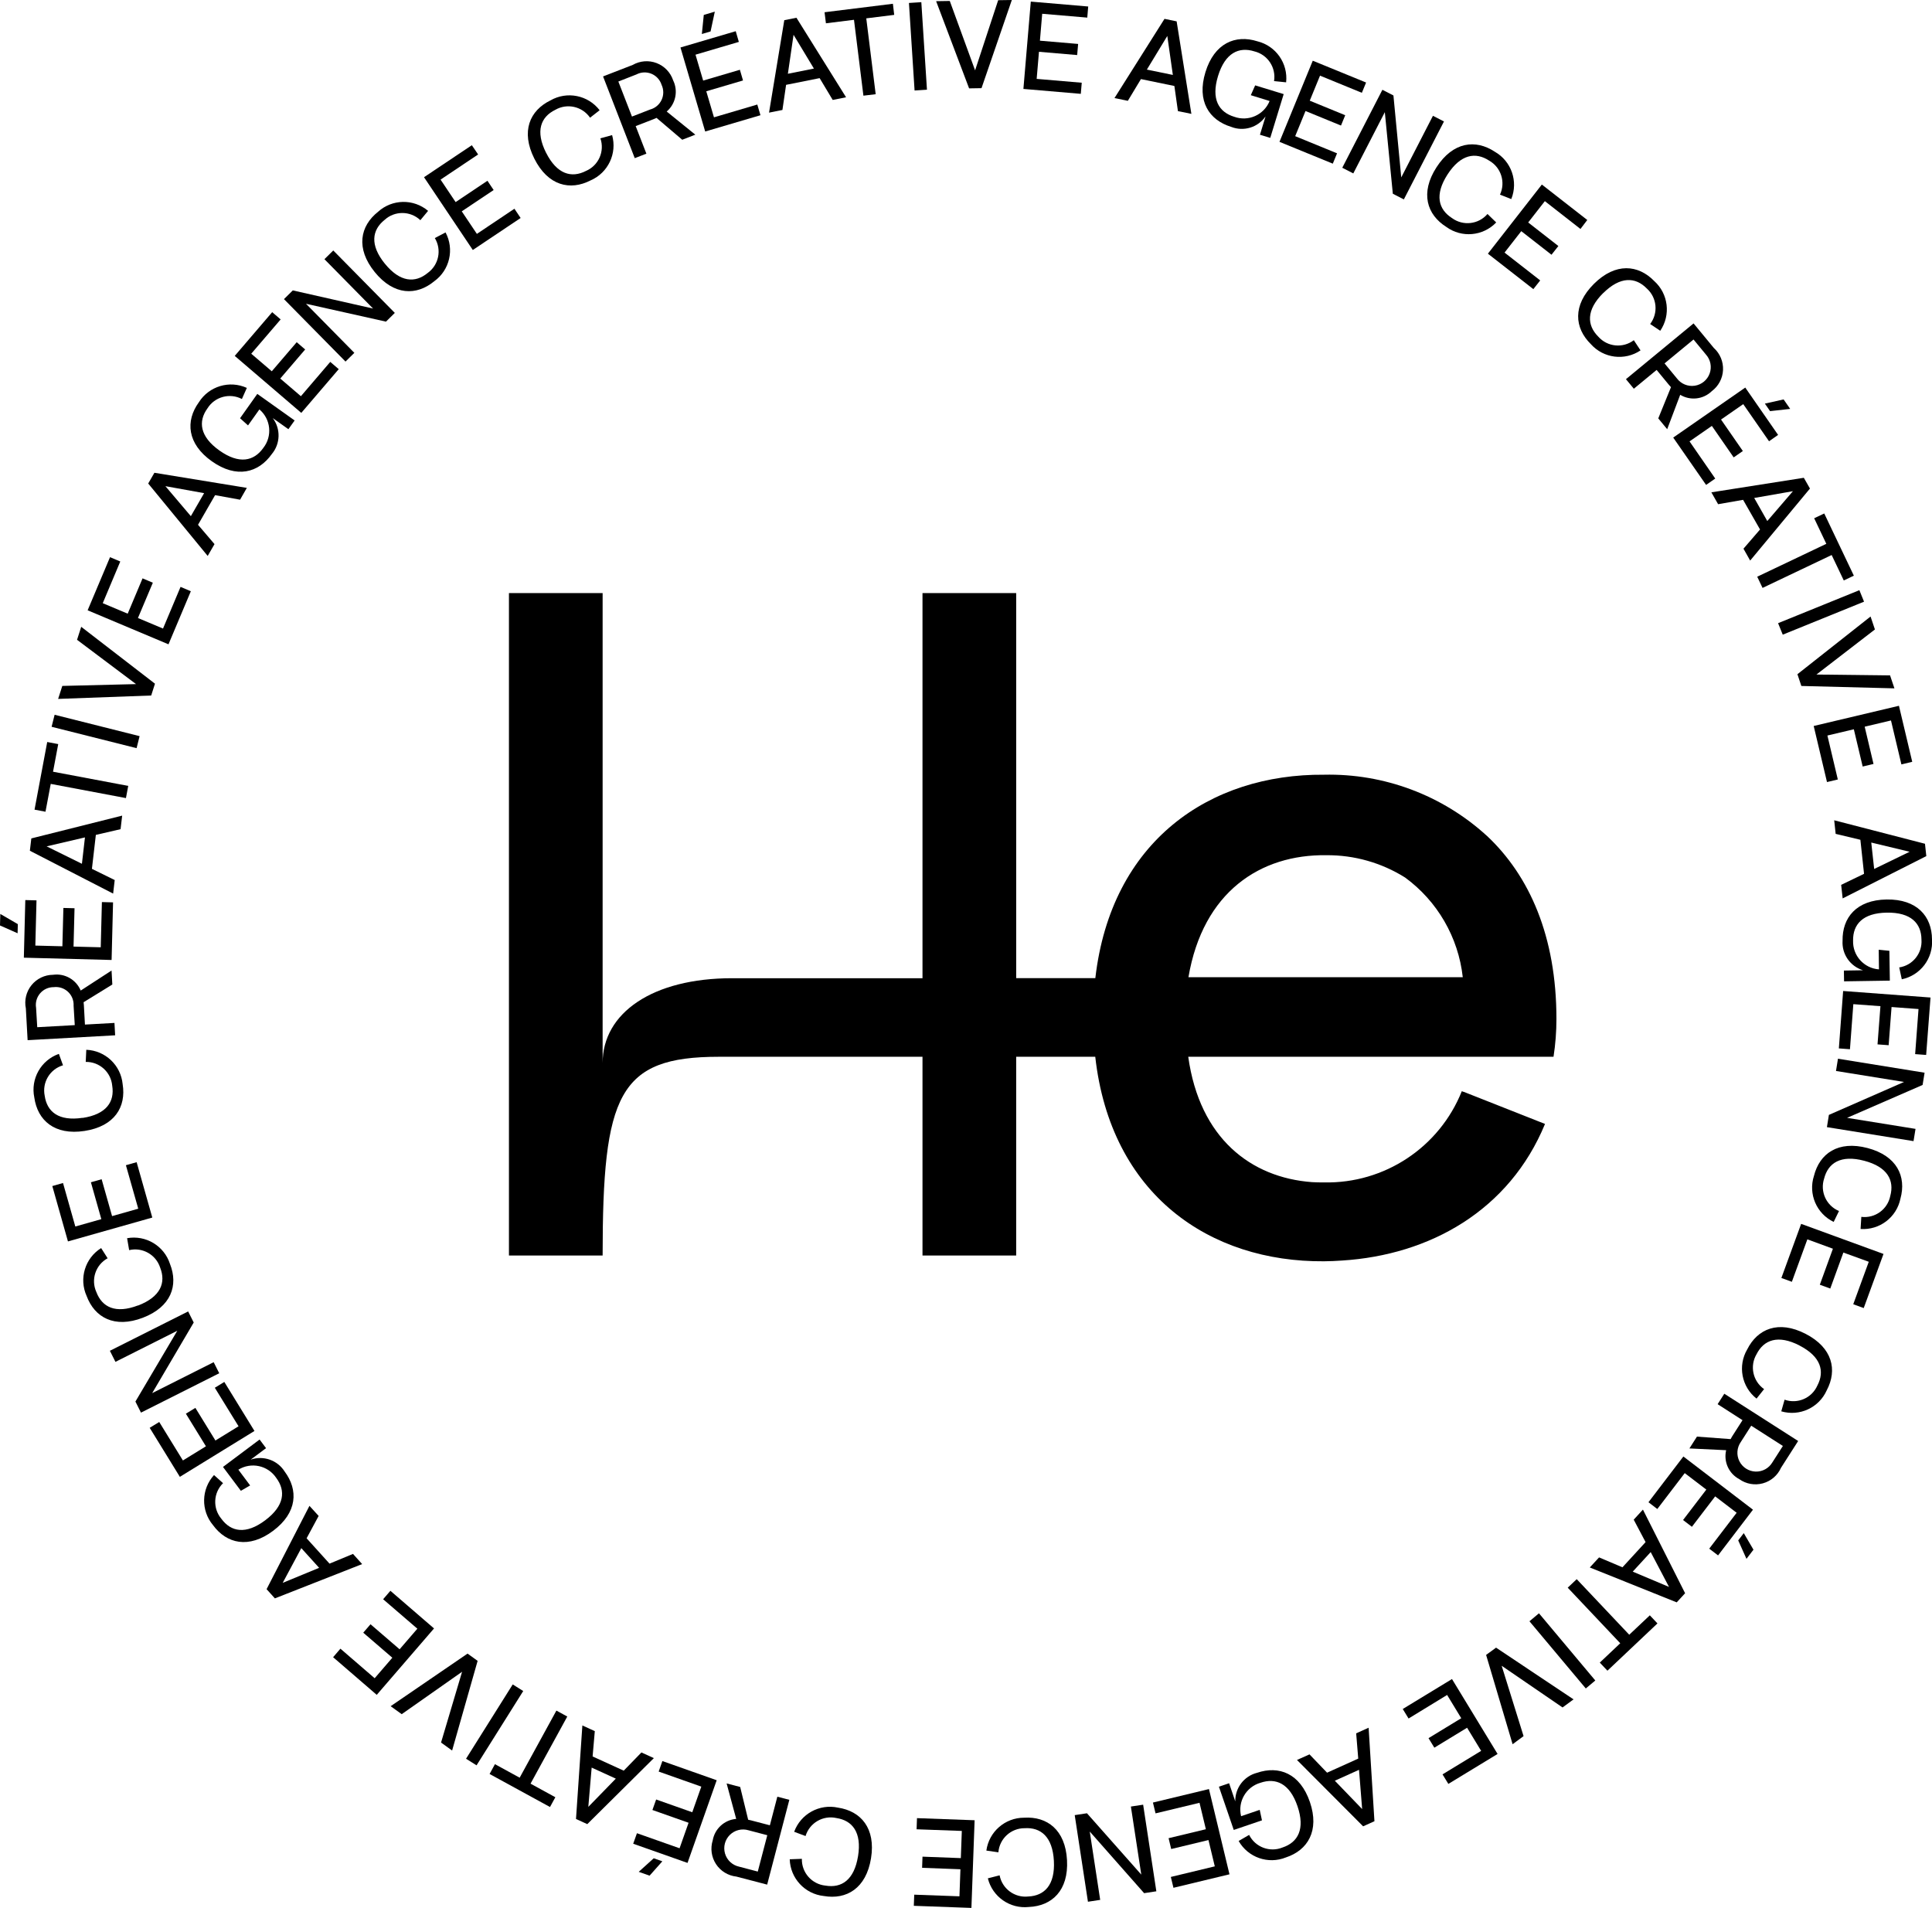
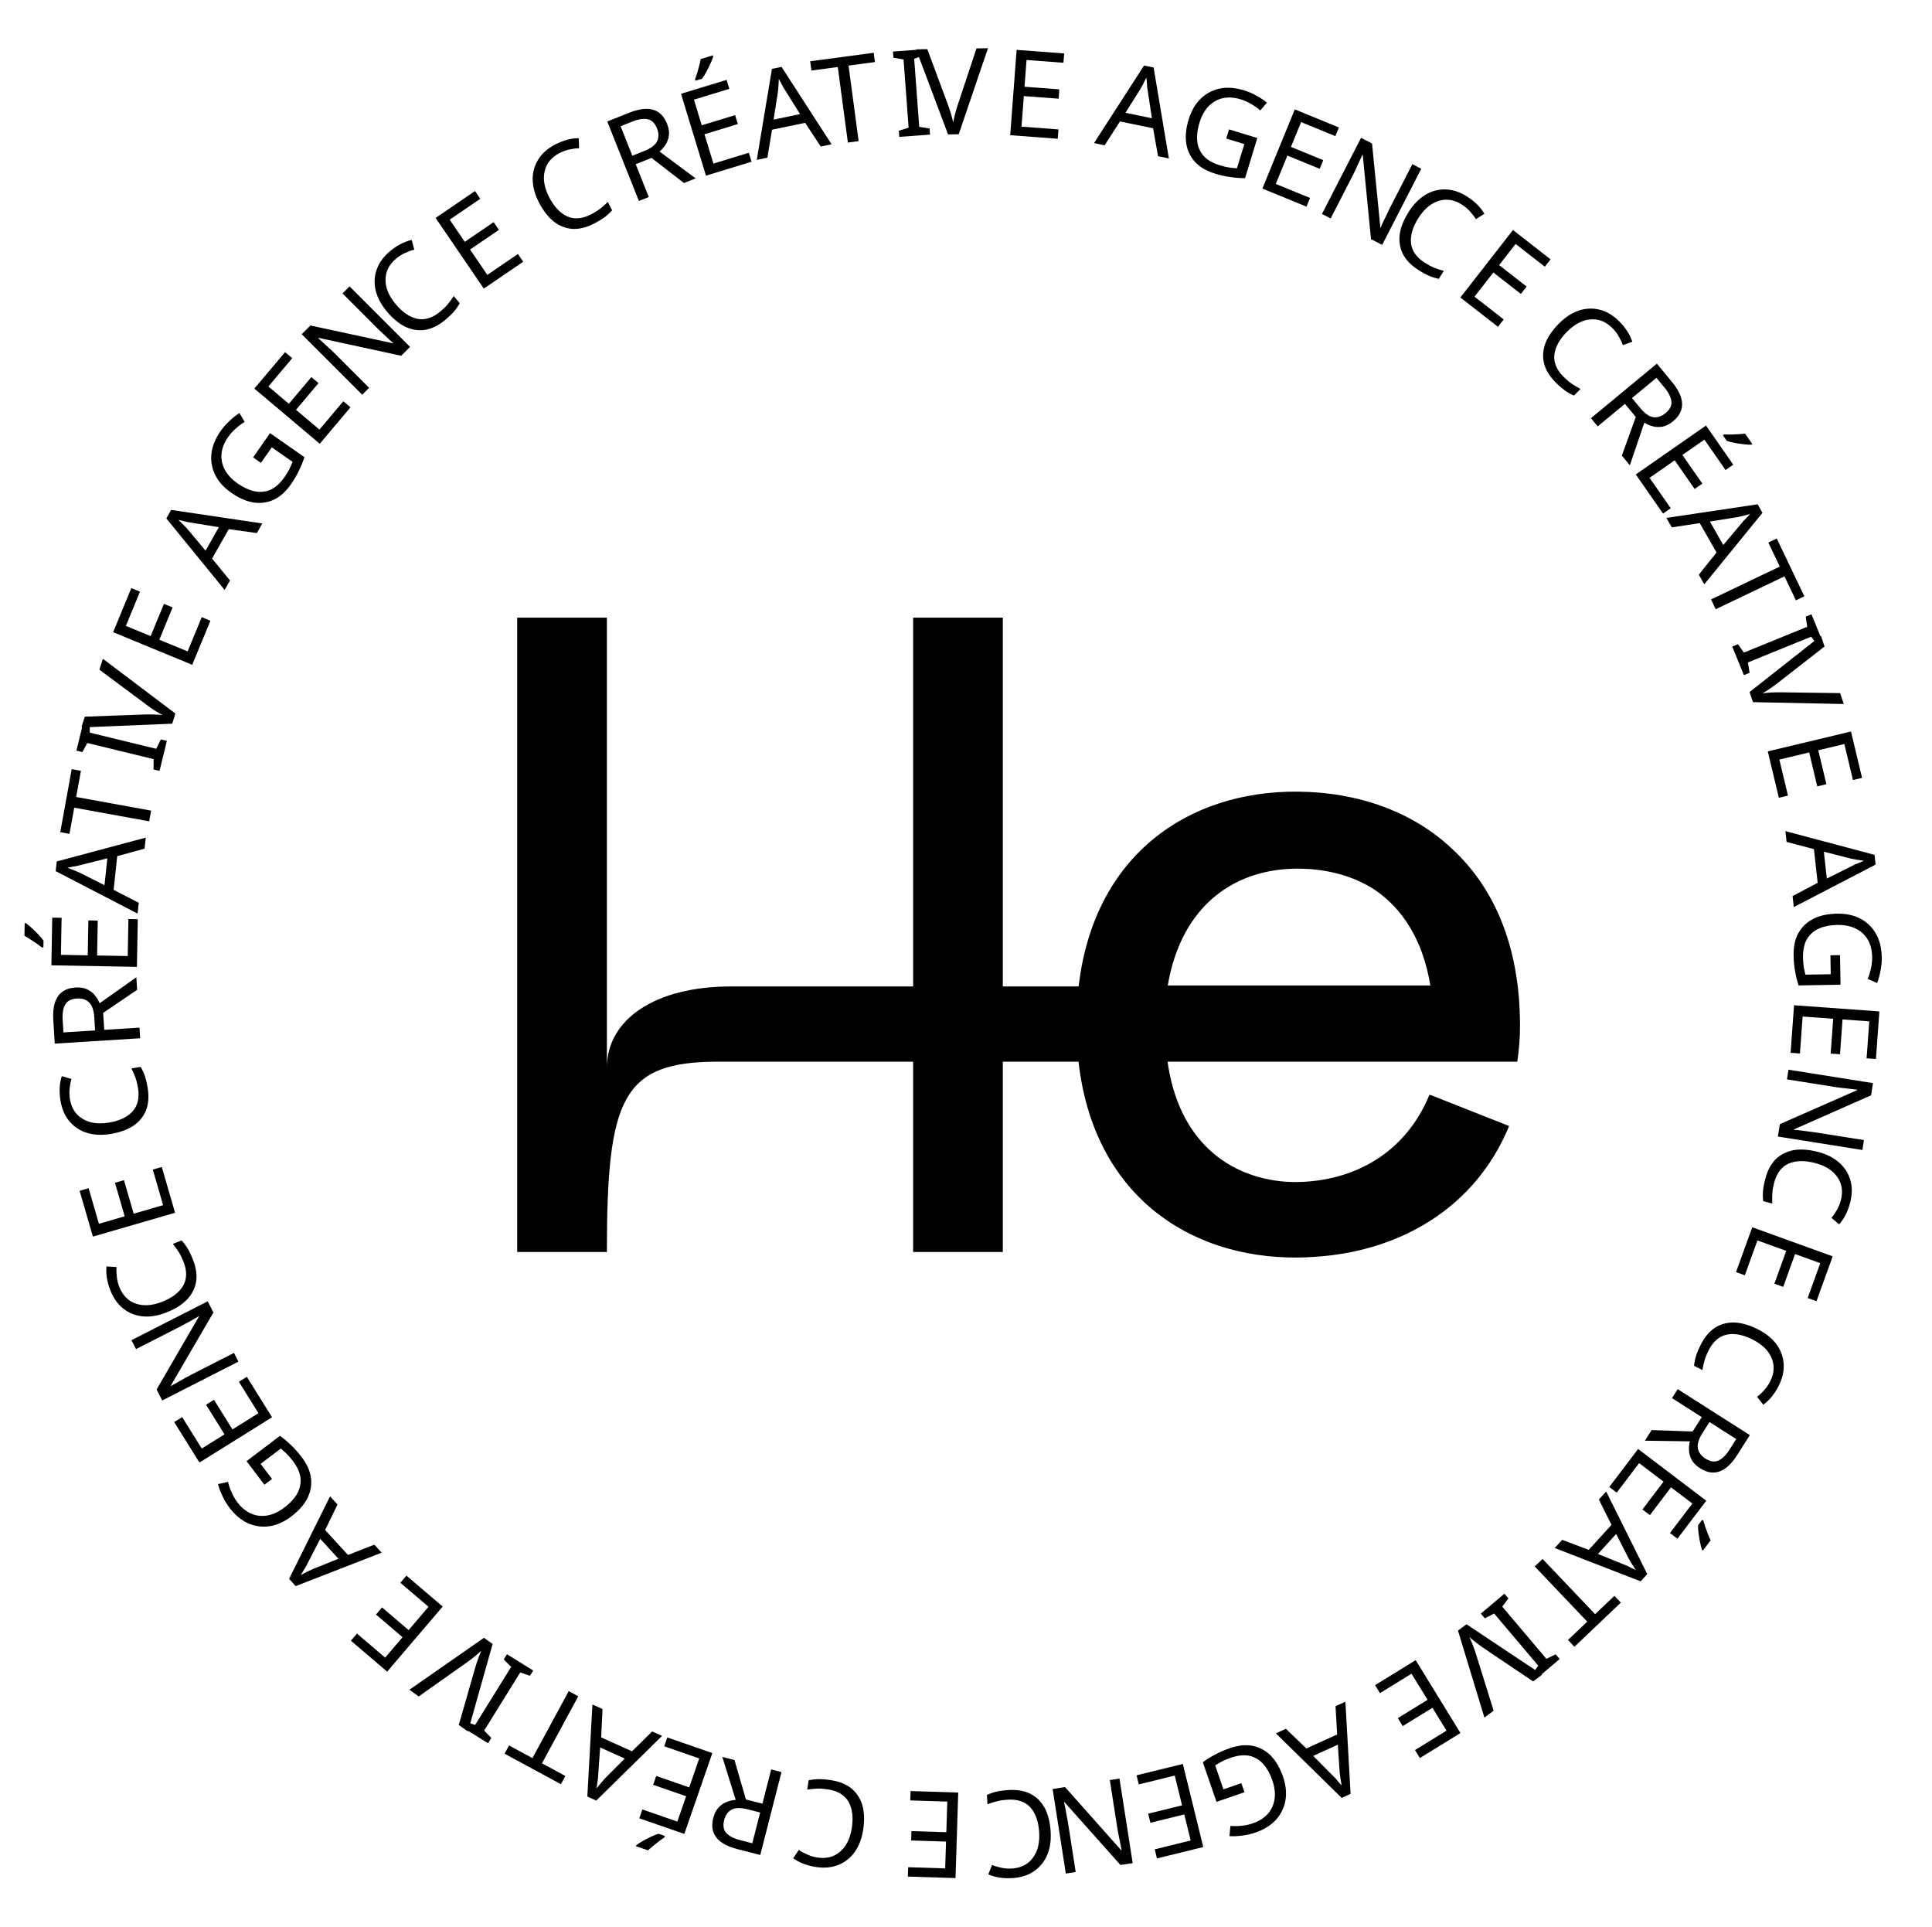
- <svg xmlns="http://www.w3.org/2000/svg" id="Groupe_86" data-name="Groupe 86" width="132.855" height="131.201" viewBox="0 0 132.855 131.201">
+ <svg xmlns="http://www.w3.org/2000/svg" id="a" data-name="Calque 1" width="5.004cm" height="4.989cm" viewBox="0 0 141.846 141.414">
  <defs>
    <style>
+     .c {
+         font-family: 'PP Radio Grotesk';
+         font-size: 8.79px;
+     }
    .animating {
        transform-origin: center;
        animation: rotate 6s infinite linear;
    }
    @keyframes rotate {
        from { transform: rotate(360deg); }
        to { transform: rotate(0); }
    }
    </style>
-     <clipPath id="clip-path">
-       <rect id="Rectangle_114" data-name="Rectangle 114" width="132.855" height="131.201" />
-     </clipPath>
  </defs>
-   <g id="Groupe_85" data-name="Groupe 85">
-     <g class="animating" id="Groupe_84" data-name="Groupe 84" clip-path="url(#clip-path)">
-       <path id="Tracé_226" data-name="Tracé 226" d="M89.183,9.541l-.709-.216.386-1.26a1.988,1.988,0,0,1-2.365.718c-1.516-.466-2.38-1.766-1.77-3.76S86.785,2.418,88.3,2.9a2.615,2.615,0,0,1,1.974,2.82l-.83-.082A1.81,1.81,0,0,0,88.084,3.59c-1.06-.333-2.007.108-2.493,1.7s.053,2.478,1.116,2.8a1.918,1.918,0,0,0,2.431-1.085l-1.293-.4.3-.675,1.961.6Z" transform="translate(-1.833 -0.059)" />
-       <path id="Tracé_227" data-name="Tracé 227" d="M95.6,6.474l-2.877-1.18-.706,1.722,2.439,1-.291.71-2.44-1-.709,1.73,2.878,1.18-.292.71-3.667-1.5,2.289-5.579,3.667,1.5Z" transform="translate(-1.951 -0.092)" />
-       <path id="Tracé_228" data-name="Tracé 228" d="M100.583,8.1l.758.39-2.759,5.36-.757-.39L97.274,7.85l-2.168,4.212-.758-.389,2.759-5.361.759.39.538,5.634Z" transform="translate(-2.046 -0.137)" />
-       <path id="Tracé_229" data-name="Tracé 229" d="M101.715,12.218c-.9,1.4-.629,2.4.31,3a1.807,1.807,0,0,0,2.439-.283l.6.582a2.618,2.618,0,0,1-3.43.309c-1.341-.845-1.813-2.34-.678-4.1s2.691-1.945,4.014-1.07A2.619,2.619,0,0,1,106.1,13.91l-.777-.306a1.807,1.807,0,0,0-.746-2.339c-.929-.609-1.96-.444-2.862.954" transform="translate(-2.176 -0.22)" />
-       <path id="Tracé_230" data-name="Tracé 230" d="M110.949,16.027,108.5,14.114l-1.145,1.467L109.43,17.2l-.472.6-2.079-1.622-1.15,1.474,2.452,1.913-.472.6-3.125-2.438,3.71-4.754,3.124,2.437Z" transform="translate(-2.268 -0.282)" />
-       <path id="Tracé_231" data-name="Tracé 231" d="M112.651,20.56c-1.178,1.172-1.125,2.214-.337,3a1.806,1.806,0,0,0,2.442.244l.462.7a2.617,2.617,0,0,1-3.415-.429c-1.13-1.11-1.273-2.67.211-4.146s3.042-1.327,4.148-.192a2.618,2.618,0,0,1,.412,3.418l-.694-.465a1.806,1.806,0,0,0-.232-2.443c-.777-.793-1.819-.851-3,.322" transform="translate(-2.406 -0.409)" />
-       <path id="Tracé_232" data-name="Tracé 232" d="M117.124,30.008l-.613-.744.874-2.148a1.564,1.564,0,0,1-.138-.154l-.849-1.03-1.567,1.293-.543-.657,4.65-3.835,1.392,1.687a1.924,1.924,0,0,1-.139,2.972,1.79,1.79,0,0,1-2.172.25Zm1.811-6.169-1.993,1.644.849,1.029a1.293,1.293,0,1,0,1.993-1.643Z" transform="translate(-2.479 -0.493)" />
-       <path id="Tracé_233" data-name="Tracé 233" d="M124.2,30.935l-1.774-2.553-1.527,1.06,1.5,2.165-.631.437-1.5-2.165-1.535,1.065L120.5,33.5l-.629.437-2.26-3.255,4.954-3.439,2.258,3.256Zm1.454-2.225-1.383.153-.358-.517,1.289-.288Z" transform="translate(-2.551 -0.591)" />
-       <path id="Tracé_234" data-name="Tracé 234" d="M122.5,38.46l1.139-1.321L122.474,35.1l-1.718.3-.464-.816,6.358-1,.422.74-4.112,4.953Zm.738-3.488.9,1.586,1.763-2.052Z" transform="translate(-2.609 -0.728)" />
-       <path id="Tracé_235" data-name="Tracé 235" d="M129.468,40.7l-.834-1.75-4.752,2.262-.367-.77,4.752-2.262-.836-1.758.693-.329,2.036,4.277Z" transform="translate(-2.679 -0.783)" />
-       <rect id="Rectangle_109" data-name="Rectangle 109" width="6.033" height="0.853" transform="translate(122.271 42.854) rotate(-22.093)" />
-       <path id="Tracé_236" data-name="Tracé 236" d="M132.711,47.386l.3.89-6.4-.164-.27-.808,5.029-3.968.3.89-4.022,3.1Z" transform="translate(-2.74 -0.94)" />
-       <path id="Tracé_237" data-name="Tracé 237" d="M133.516,53.643,132.8,50.62l-1.809.429.607,2.562-.745.177-.608-2.562-1.817.43.716,3.023-.745.177L127.485,51l5.862-1.389.914,3.852Z" transform="translate(-2.765 -1.076)" />
-       <path id="Tracé_238" data-name="Tracé 238" d="M129.405,62.1l1.573-.759L130.726,59l-1.7-.406-.1-.934,6.242,1.614.092.849-5.753,2.909Zm2.069-2.91.2,1.817,2.438-1.183Z" transform="translate(-2.796 -1.251)" />
-       <path id="Tracé_239" data-name="Tracé 239" d="M129.617,68.855l-.012-.741,1.319-.021a1.987,1.987,0,0,1-1.41-2.029c-.025-1.585.946-2.806,3.031-2.838s3.111,1.157,3.119,2.742a2.618,2.618,0,0,1-2.077,2.746l-.177-.816a1.805,1.805,0,0,0,1.529-1.918c-.008-1.111-.718-1.875-2.38-1.85s-2.339.812-2.322,1.923a1.916,1.916,0,0,0,1.78,1.979L132,66.681l.733.074.032,2.051Z" transform="translate(-2.809 -1.371)" />
-       <path id="Tracé_240" data-name="Tracé 240" d="M134.5,74l.232-3.1-1.854-.139-.2,2.626-.765-.057.2-2.627-1.864-.139-.232,3.1-.763-.057.294-3.948,6.009.449-.3,3.948Z" transform="translate(-2.804 -1.511)" />
-       <path id="Tracé_241" data-name="Tracé 241" d="M134.507,79.244l-.137.842-5.956-.962.136-.842,5.167-2.265-4.679-.755.136-.843,5.956.962-.136.842L129.8,78.485Z" transform="translate(-2.785 -1.614)" />
-       <path id="Tracé_242" data-name="Tracé 242" d="M130.954,81.569c-1.608-.424-2.48.149-2.754,1.225a1.806,1.806,0,0,0,1.023,2.231l-.366.749A2.618,2.618,0,0,1,127.5,82.61c.386-1.537,1.66-2.449,3.684-1.916s2.684,1.955,2.263,3.483a2.617,2.617,0,0,1-2.74,2.084l.051-.834a1.805,1.805,0,0,0,1.99-1.435c.292-1.072-.185-2-1.793-2.423" transform="translate(-2.763 -1.747)" />
-       <path id="Tracé_243" data-name="Tracé 243" d="M130.156,91.555l1.067-2.92L129.476,88l-.9,2.476-.719-.263.9-2.476L127,87.092l-1.066,2.92-.721-.263,1.36-3.721,5.663,2.068-1.36,3.722Z" transform="translate(-2.716 -1.866)" />
-       <path id="Tracé_244" data-name="Tracé 244" d="M126.4,94.548c-1.478-.76-2.454-.39-2.954.6a1.807,1.807,0,0,0,.519,2.4l-.52.653a2.618,2.618,0,0,1-.642-3.382c.71-1.417,2.15-2.032,4.011-1.074s2.2,2.487,1.457,3.889a2.617,2.617,0,0,1-3.125,1.442l.228-.8a1.805,1.805,0,0,0,2.253-.971c.517-.983.251-1.992-1.227-2.753" transform="translate(-2.656 -2.023)" />
-       <path id="Tracé_245" data-name="Tracé 245" d="M118.749,101.73l.519-.813,2.314.172a1.557,1.557,0,0,1,.1-.179l.719-1.124-1.712-1.1.46-.718,5.078,3.25-1.179,1.843a1.924,1.924,0,0,1-2.872.78,1.788,1.788,0,0,1-.9-1.99Zm6.428-.171L123,100.166l-.719,1.124a1.293,1.293,0,1,0,2.177,1.392Z" transform="translate(-2.576 -2.125)" />
-       <path id="Tracé_246" data-name="Tracé 246" d="M120.049,108.718l1.886-2.468-1.477-1.128-1.6,2.092-.609-.465,1.6-2.093-1.484-1.133-1.886,2.468-.608-.466,2.4-3.145,4.786,3.658-2.4,3.144Zm2.561.7-.568-1.268.382-.5.667,1.139Z" transform="translate(-2.513 -2.221)" />
-       <path id="Tracé_247" data-name="Tracé 247" d="M112.385,109.4l1.608.681,1.59-1.733-.816-1.543.634-.692,2.9,5.751-.577.628-5.977-2.4Zm3.55-.366-1.235,1.345,2.495,1.051Z" transform="translate(-2.424 -2.302)" />
-       <path id="Tracé_248" data-name="Tracé 248" d="M112.4,116.74l1.407-1.33-3.612-3.822.619-.585,3.612,3.821,1.415-1.335.525.557-3.44,3.251Z" transform="translate(-2.39 -2.408)" />
-       <rect id="Rectangle_110" data-name="Rectangle 110" width="0.853" height="6.03" transform="translate(105.174 111.49) rotate(-39.974)" />
-       <path id="Tracé_249" data-name="Tracé 249" d="M107.035,121.9l-.754.557-1.822-6.141.685-.5,5.327,3.557-.755.556-4.187-2.867Z" transform="translate(-2.266 -2.512)" />
-       <path id="Tracé_250" data-name="Tracé 250" d="M101.335,124.578l2.656-1.616-.967-1.59-2.252,1.371-.4-.655,2.251-1.371-.972-1.6L99,120.737l-.4-.654,3.386-2.06,3.135,5.152-3.385,2.059Z" transform="translate(-2.139 -2.56)" />
-       <path id="Tracé_251" data-name="Tracé 251" d="M92.025,123.277l1.209,1.259,2.143-.967-.142-1.739.856-.385.4,6.429-.778.351-4.549-4.563Zm3.406,1.062-1.664.75,1.879,1.949Z" transform="translate(-1.977 -2.634)" />
-       <path id="Tracé_252" data-name="Tracé 252" d="M85.678,125.566l.7-.239.424,1.247a1.988,1.988,0,0,1,1.5-1.965c1.5-.511,2.959.038,3.632,2.01s-.146,3.315-1.65,3.81a2.615,2.615,0,0,1-3.25-1.131l.721-.418a1.807,1.807,0,0,0,2.3.864c1.054-.35,1.562-1.26,1.027-2.833s-1.493-1.975-2.544-1.617a1.916,1.916,0,0,0-1.335,2.3l1.28-.436.155.721-1.94.66Z" transform="translate(-1.858 -2.699)" />
-       <path id="Tracé_253" data-name="Tracé 253" d="M82.271,131.8l3.023-.728-.435-1.809-2.563.617-.179-.745,2.563-.616-.437-1.818-3.023.727-.18-.744,3.853-.927,1.411,5.862-3.853.927Z" transform="translate(-1.758 -2.728)" />
-       <path id="Tracé_254" data-name="Tracé 254" d="M77.294,133.4l-.842.128-.909-5.956.841-.128,3.736,4.218-.715-4.68.843-.128.908,5.956-.841.128L76.576,128.7Z" transform="translate(-1.639 -2.751)" />
-       <path id="Tracé_255" data-name="Tracé 255" d="M73.975,130.737c-.09-1.659-.9-2.315-2.01-2.246a1.805,1.805,0,0,0-1.807,1.658l-.826-.119a2.616,2.616,0,0,1,2.594-2.261c1.581-.1,2.839.83,2.952,2.919s-1.039,3.152-2.622,3.22a2.616,2.616,0,0,1-2.822-1.969l.809-.207a1.806,1.806,0,0,0,1.975,1.455c1.109-.051,1.846-.79,1.757-2.449" transform="translate(-1.504 -2.771)" />
-       <path id="Tracé_256" data-name="Tracé 256" d="M64.261,133.063l3.109.113.067-1.86-2.635-.1.027-.767,2.636.1.068-1.869-3.11-.113.027-.767,3.963.145-.22,6.029-3.961-.145Z" transform="translate(-1.393 -2.772)" />
-       <path id="Tracé_257" data-name="Tracé 257" d="M60.208,130.4c.265-1.643-.39-2.455-1.489-2.624a1.808,1.808,0,0,0-2.121,1.238l-.783-.292a2.619,2.619,0,0,1,3.019-1.66c1.567.236,2.6,1.415,2.266,3.482s-1.685,2.863-3.247,2.594a2.621,2.621,0,0,1-2.343-2.526l.835-.031a1.806,1.806,0,0,0,1.623,1.842c1.1.186,1.973-.38,2.239-2.022" transform="translate(-1.204 -2.755)" />
-       <path id="Tracé_258" data-name="Tracé 258" d="M51.051,125.36l.933.244.549,2.253a1.671,1.671,0,0,1,.2.044l1.292.338.514-1.966.825.215-1.525,5.831-2.116-.553a1.923,1.923,0,0,1-1.627-2.491A1.789,1.789,0,0,1,51.71,127.8Zm2.143,6.061.654-2.5-1.291-.339a1.293,1.293,0,1,0-.654,2.5Z" transform="translate(-1.085 -2.719)" />
-       <path id="Tracé_259" data-name="Tracé 259" d="M44.765,128.75l2.931,1.035.619-1.754-2.486-.878.256-.722,2.484.877.622-1.762-2.932-1.035.255-.723,3.735,1.319-2.006,5.685-3.736-1.319Zm.122,2.655,1.032-.932.592.209-.877.987Z" transform="translate(-0.965 -2.685)" />
-       <path id="Tracé_260" data-name="Tracé 260" d="M41.78,121.677l-.151,1.74,2.14.977,1.217-1.252.855.39-4.578,4.539-.776-.354.438-6.432Zm1.445,3.266-1.661-.759-.23,2.7Z" transform="translate(-0.878 -2.631)" />
-       <path id="Tracé_261" data-name="Tracé 261" d="M34.781,123.925l1.7.93,2.526-4.615.748.409-2.526,4.616,1.706.934-.368.672L34.413,124.6Z" transform="translate(-0.746 -2.608)" />
-       <rect id="Rectangle_111" data-name="Rectangle 111" width="6.033" height="0.853" transform="matrix(0.532, -0.847, 0.847, 0.532, 32.048, 120.943)" />
-       <path id="Tracé_262" data-name="Tracé 262" d="M28.22,120.4l-.761-.549,5.289-3.617.692.5L31.686,122.9l-.761-.549,1.446-4.867Z" transform="translate(-0.596 -2.521)" />
-       <path id="Tracé_263" data-name="Tracé 263" d="M23.917,115.8l2.355,2.032,1.215-1.41-2-1.722.5-.58,2,1.722,1.221-1.416L26.854,112.4l.5-.581,3,2.589-3.939,4.567-3-2.589Z" transform="translate(-0.508 -2.425)" />
-       <path id="Tracé_264" data-name="Tracé 264" d="M22.318,106.542l-.828,1.537,1.576,1.744,1.614-.669.629.7-6,2.358-.571-.633,2.947-5.73Zm.033,3.569-1.225-1.355-1.279,2.388Z" transform="translate(-0.406 -2.296)" />
-       <path id="Tracé_265" data-name="Tracé 265" d="M18.162,101.187l.444.593-1.056.79a1.988,1.988,0,0,1,2.333.815c.95,1.269.88,2.828-.789,4.079s-3.2.888-4.135-.39a2.618,2.618,0,0,1,.069-3.444l.621.558a1.808,1.808,0,0,0-.113,2.452c.659.9,1.684,1.1,3.014.1s1.419-2.031.752-2.921a1.918,1.918,0,0,0-2.6-.558l.81,1.083-.637.37-1.23-1.642Z" transform="translate(-0.311 -2.195)" />
-       <path id="Tracé_266" data-name="Tracé 266" d="M11.178,99.893l1.628,2.646,1.583-.974-1.379-2.242.653-.4,1.379,2.243,1.59-.978L15,97.539l.653-.4,2.073,3.371-5.13,3.155-2.074-3.371Z" transform="translate(-0.228 -2.107)" />
-       <path id="Tracé_267" data-name="Tracé 267" d="M8.107,95.65l-.383-.761,5.382-2.706.383.761L10.633,97.8l4.228-2.127.383.761L9.863,99.141l-.383-.761,2.879-4.868Z" transform="translate(-0.168 -1.999)" />
-       <path id="Tracé_268" data-name="Tracé 268" d="M9.626,91.663c1.55-.6,1.922-1.569,1.516-2.6a1.806,1.806,0,0,0-2.134-1.208l-.141-.821a2.614,2.614,0,0,1,2.949,1.77c.585,1.471.085,2.954-1.866,3.7s-3.316-.015-3.868-1.5a2.614,2.614,0,0,1,1-3.29l.446.7a1.8,1.8,0,0,0-.774,2.325c.391,1.039,1.32,1.511,2.869.916" transform="translate(-0.127 -1.887)" />
-       <path id="Tracé_269" data-name="Tracé 269" d="M4.413,83.124l.846,2.991,1.789-.506-.717-2.536.738-.208L7.787,85.4l1.8-.509L8.738,81.9l.738-.208L10.553,85.5l-5.8,1.641L3.677,83.333Z" transform="translate(-0.08 -1.772)" />
-       <path id="Tracé_270" data-name="Tracé 270" d="M5.726,78.479c1.643-.247,2.217-1.117,2.042-2.214a1.8,1.8,0,0,0-1.822-1.64l.039-.833a2.613,2.613,0,0,1,2.5,2.365c.253,1.563-.554,2.9-2.621,3.216s-3.234-.731-3.454-2.3a2.616,2.616,0,0,1,1.69-3l.284.785a1.805,1.805,0,0,0-1.258,2.1c.158,1.1.962,1.76,2.6,1.512" transform="translate(-0.051 -1.601)" />
-       <path id="Tracé_271" data-name="Tracé 271" d="M7.71,68.22l.053.963L5.787,70.4a1.824,1.824,0,0,1,.02.205l.073,1.332,2.03-.113.047.851-6.019.335-.121-2.184a1.924,1.924,0,0,1,1.872-2.313,1.792,1.792,0,0,1,1.9,1.085ZM2.6,72.118l2.58-.143L5.1,70.641a1.22,1.22,0,0,0-1.366-1.278,1.22,1.22,0,0,0-1.214,1.421Z" transform="translate(-0.039 -1.48)" />
-       <path id="Tracé_272" data-name="Tracé 272" d="M.021,64.222l1.205.7-.016.628L0,65.014Zm2.489-.935-.08,3.11,1.86.048.069-2.636.766.02-.068,2.637,1.87.048.08-3.109.767.02-.1,3.962L1.64,67.229l.1-3.962Z" transform="translate(0 -1.372)" />
-       <path id="Tracé_273" data-name="Tracé 273" d="M8.337,58.263l-1.7.393-.27,2.335,1.567.77-.108.932L2.1,59.746l.1-.847,6.247-1.568Zm-2.658,2.38.209-1.814-2.637.615Z" transform="translate(-0.046 -1.243)" />
-       <path id="Tracé_274" data-name="Tracé 274" d="M4.057,52.3,3.7,54.2l5.171.975-.158.838-5.171-.976-.361,1.914-.753-.143L3.3,52.157Z" transform="translate(-0.053 -1.131)" />
-       <rect id="Rectangle_112" data-name="Rectangle 112" width="0.852" height="6.025" transform="matrix(0.244, -0.97, 0.97, 0.244, 3.548, 49.979)" />
-       <path id="Tracé_275" data-name="Tracé 275" d="M5.387,44.953l.287-.893,5.072,3.912-.26.812-6.4.234.287-.893L9.444,48Z" transform="translate(-0.089 -0.956)" />
-       <path id="Tracé_276" data-name="Tracé 276" d="M8.405,39.461,7.2,42.328l1.715.722,1.022-2.429.707.3L9.62,43.348l1.724.725,1.206-2.866.707.3L11.72,45.157l-5.56-2.34L7.7,39.164Z" transform="translate(-0.134 -0.849)" />
-       <path id="Tracé_277" data-name="Tracé 277" d="M16.735,35.084l-1.718-.313-1.174,2.038,1.134,1.329-.469.813-4.09-4.98.426-.739L17.2,34.271ZM13.35,36.216l.912-1.582L11.6,34.153Z" transform="translate(-0.226 -0.721)" />
-       <path id="Tracé_278" data-name="Tracé 278" d="M20.551,29.5l-.429.6-1.076-.763a1.989,1.989,0,0,1-.063,2.471c-.917,1.294-2.423,1.705-4.125.5s-1.827-2.774-.894-4.058a2.619,2.619,0,0,1,3.3-.989l-.34.763a1.808,1.808,0,0,0-2.369.645c-.651.9-.529,1.938.828,2.9s2.368.728,3.011-.178a1.919,1.919,0,0,0-.266-2.651l-.782,1.1-.549-.493,1.187-1.674Z" transform="translate(-0.29 -0.586)" />
-       <path id="Tracé_279" data-name="Tracé 279" d="M19.657,22.441,17.635,24.8l1.413,1.208,1.713-2,.582.5-1.713,2,1.419,1.214,2.02-2.36.582.5-2.575,3.007L16.5,24.95l2.575-3.007Z" transform="translate(-0.358 -0.476)" />
-       <path id="Tracé_280" data-name="Tracé 280" d="M22.743,18.206l.608-.6L27.583,21.9l-.608.6-5.5-1.229L24.8,24.646l-.608.6-4.232-4.294.608-.6L26.087,21.6Z" transform="translate(-0.433 -0.382)" />
-       <path id="Tracé_281" data-name="Tracé 281" d="M27.018,18.44c1.046,1.29,2.087,1.345,2.944.639a1.806,1.806,0,0,0,.491-2.4l.738-.387a2.617,2.617,0,0,1-.773,3.353c-1.22,1.01-2.785.993-4.1-.632s-1.009-3.16.233-4.143a2.613,2.613,0,0,1,3.439-.062l-.532.641A1.806,1.806,0,0,0,27,15.428c-.867.692-1.03,1.722.016,3.012" transform="translate(-0.552 -0.308)" />
-       <path id="Tracé_282" data-name="Tracé 282" d="M33.525,10.843l-2.582,1.73,1.035,1.545,2.188-1.466.427.637L32.4,14.754l1.04,1.551,2.582-1.73.426.637-3.288,2.2-3.355-5.005,3.288-2.2Z" transform="translate(-0.647 -0.221)" />
-       <path id="Tracé_283" data-name="Tracé 283" d="M38.355,10.646c.746,1.487,1.752,1.763,2.742,1.256a1.8,1.8,0,0,0,.994-2.244l.806-.221a2.618,2.618,0,0,1-1.475,3.112c-1.41.727-2.937.376-3.876-1.5s-.31-3.307,1.114-4a2.621,2.621,0,0,1,3.379.677l-.658.514A1.808,1.808,0,0,0,38.986,7.7c-1,.491-1.378,1.463-.631,2.95" transform="translate(-0.805 -0.146)" />
-       <path id="Tracé_284" data-name="Tracé 284" d="M48.733,9.355l-.9.349L46.066,8.2a1.716,1.716,0,0,1-.19.083l-1.244.483.736,1.895-.8.309L42.389,5.35l2.04-.792a1.924,1.924,0,0,1,2.78,1.064,1.788,1.788,0,0,1-.444,2.141ZM43.44,5.7l.936,2.41,1.244-.483a1.222,1.222,0,0,0,.793-1.7,1.221,1.221,0,0,0-1.73-.714Z" transform="translate(-0.919 -0.094)" />
-       <path id="Tracé_285" data-name="Tracé 285" d="M51.844,2.9l-2.98.878L49.39,5.56l2.526-.744.215.735-2.526.744.528,1.791,2.98-.879.217.735-3.8,1.119-1.7-5.778,3.8-1.119ZM50.191.82,49.9,2.18l-.6.177.133-1.313Z" transform="translate(-1.037 -0.018)" />
-       <path id="Tracé_286" data-name="Tracé 286" d="M58.434,6.9l-.9-1.5-2.306.461-.252,1.728-.921.184,1.049-6.359.836-.167,3.412,5.469ZM55.351,5.1l1.79-.358-1.4-2.322Z" transform="translate(-1.172 -0.027)" />
-       <path id="Tracé_287" data-name="Tracé 287" d="M62.748,1.029l-1.921.239.647,5.217-.844.1-.648-5.217-1.93.24-.094-.76,4.7-.583Z" transform="translate(-1.257 -0.006)" />
-       <rect id="Rectangle_113" data-name="Rectangle 113" width="0.853" height="6.032" transform="translate(62.504 0.204) rotate(-3.683)" />
-       <path id="Tracé_288" data-name="Tracé 288" d="M70.067.014,71.006,0,68.921,6.063l-.853.014L65.8.081l.939-.015L68.48,4.838Z" transform="translate(-1.427 0)" />
-       <path id="Tracé_289" data-name="Tracé 289" d="M76.327,1.213l-3.1-.264L73.071,2.8l2.627.224-.066.764-2.627-.224-.158,1.863,3.1.264-.065.764-3.947-.337L72.443.112l3.948.337Z" transform="translate(-1.56 -0.002)" />
-       <path id="Tracé_972" data-name="Tracé 972" d="M82.7,7.669l-.244-1.729-2.3-.474-.9,1.494-.919-.189,3.439-5.447.835.171,1.014,6.362ZM80.564,4.813l1.787.367L81.969,2.5Z" transform="translate(-1.699 -0.027)" />
-     </g>
+   <g class="animating">
+     <text class="c" transform="translate(80.32233 10.49966) rotate(11.58759)">
+       <tspan x="0" y="0">A</tspan>
+     </text>
+     <text class="c" transform="translate(85.84382 11.61441) rotate(17.0106)">
+       <tspan x="0" y="0">G</tspan>
+     </text>
+     <text class="c" transform="translate(91.88776 13.51334) rotate(22.26821)">
+       <tspan x="0" y="0">E</tspan>
+     </text>
+     <text class="c" transform="translate(96.29303 15.30875) rotate(27.18652)">
+       <tspan x="0" y="0">N</tspan>
+     </text>
+     <text class="c" transform="translate(101.296 17.87515) rotate(32.77112)">
+       <tspan x="0" y="0">C</tspan>
+     </text>
+     <text class="c" transform="translate(106.5411 21.30533) rotate(37.94838)">
+       <tspan x="0" y="0">E</tspan>
+     </text>
+     <text class="c" transform="translate(110.295 24.29263) rotate(41.15704)">
+       <tspan x="0" y="0"> </tspan>
+     </text>
+     <text class="c" transform="translate(111.8663 25.58267) rotate(45.04192)">
+       <tspan x="0" y="0">C</tspan>
+     </text>
+     <text class="c" transform="translate(116.2579 30.03043) rotate(50.42526)">
+       <tspan x="0" y="0">R</tspan>
+     </text>
+     <text class="c" transform="translate(119.6075 34.11783) rotate(55.14106)">
+       <tspan x="0" y="0">É</tspan>
+     </text>
+     <text class="c" transform="translate(122.3458 38.01431) rotate(60.27282)">
+       <tspan x="0" y="0">A</tspan>
+     </text>
+     <text class="c" transform="translate(124.7403 42.15054) rotate(64.44756)">
+       <tspan x="0" y="0">T</tspan>
+     </text>
+     <text class="c" transform="translate(127.044 47.12125) rotate(67.84314)">
+       <tspan x="0" y="0">I</tspan>
+     </text>
+     <text class="c" transform="translate(127.7364 48.66128) rotate(71.48145)">
+       <tspan x="0" y="0">V</tspan>
+     </text>
+     <text class="c" transform="translate(129.5889 54.31558) rotate(76.55361)">
+       <tspan x="0" y="0">E</tspan>
+     </text>
+     <text class="c" transform="translate(130.6602 58.99966) rotate(79.80459)">
+       <tspan x="0" y="0"> </tspan>
+     </text>
+     <text class="c" transform="translate(131.0821 61.00308) rotate(83.68088)">
+       <tspan x="0" y="0">A</tspan>
+     </text>
+     <text class="c" transform="translate(131.7169 66.58609) rotate(89.00211)">
+       <tspan x="0" y="0">G</tspan>
+     </text>
+     <text class="c" transform="translate(131.7803 72.92789) rotate(94.14851)">
+       <tspan x="0" y="0">E</tspan>
+     </text>
+     <text class="c" transform="translate(131.4454 77.66812) rotate(99.02576)">
+       <tspan x="0" y="0">N</tspan>
+     </text>
+     <text class="c" transform="translate(130.5626 83.2399) rotate(104.6508)">
+       <tspan x="0" y="0">C</tspan>
+     </text>
+     <text class="c" transform="translate(128.9395 89.27408) rotate(109.8667)">
+       <tspan x="0" y="0">E</tspan>
+     </text>
+     <text class="c" transform="translate(127.2618 93.77896) rotate(113.1244)">
+       <tspan x="0" y="0"> </tspan>
+     </text>
+     <text class="c" transform="translate(126.5186 95.6774) rotate(117.0555)">
+       <tspan x="0" y="0">C</tspan>
+     </text>
+     <text class="c" transform="translate(123.6368 101.2409) rotate(122.4928)">
+       <tspan x="0" y="0">R</tspan>
+     </text>
+     <text class="c" transform="translate(120.7882 105.6725) rotate(127.1989)">
+       <tspan x="0" y="0">É</tspan>
+     </text>
+     <text class="c" transform="translate(117.9239 109.4787) rotate(132.3113)">
+       <tspan x="0" y="0">A</tspan>
+     </text>
+     <text class="c" transform="translate(114.7393 113.0192) rotate(136.4297)">
+       <tspan x="0" y="0">T</tspan>
+     </text>
+     <text class="c" transform="translate(110.7276 116.7472) rotate(139.7846)">
+       <tspan x="0" y="0">I</tspan>
+     </text>
+     <text class="c" transform="translate(109.4766 117.8815) rotate(143.3804)">
+       <tspan x="0" y="0">V</tspan>
+     </text>
+     <text class="c" transform="translate(104.67 121.4079) rotate(148.4141)">
+       <tspan x="0" y="0">E</tspan>
+     </text>
+     <text class="c" transform="translate(100.543 123.8888) rotate(151.6604)">
+       <tspan x="0" y="0"> </tspan>
+     </text>
+     <text class="c" transform="translate(98.77839 124.9088) rotate(155.5394)">
+       <tspan x="0" y="0">A</tspan>
+     </text>
+     <text class="c" transform="translate(93.66901 127.2526) rotate(160.9501)">
+       <tspan x="0" y="0">G</tspan>
+     </text>
+     <text class="c" transform="translate(87.6778 129.2712) rotate(166.197)">
+       <tspan x="0" y="0">E</tspan>
+     </text>
+     <text class="c" transform="translate(83.04206 130.4176) rotate(171.1324)">
+       <tspan x="0" y="0">N</tspan>
+     </text>
+     <text class="c" transform="translate(77.48737 131.2873) rotate(176.6901)">
+       <tspan x="0" y="0">C</tspan>
+     </text>
+     <text class="c" transform="translate(71.211 131.6042) rotate(-178.1854)">
+       <tspan x="0" y="0">E</tspan>
+     </text>
+     <text class="c" transform="translate(66.4405 131.4079) rotate(-175.0149)">
+       <tspan x="0" y="0"> </tspan>
+     </text>
+     <text class="c" transform="translate(64.38386 131.2907) rotate(-171.0867)">
+       <tspan x="0" y="0">C</tspan>
+     </text>
+     <text class="c" transform="translate(58.20905 130.2868) rotate(-165.6385)">
+       <tspan x="0" y="0">R</tspan>
+     </text>
+     <text class="c" transform="translate(53.11237 128.9596) rotate(-160.8844)">
+       <tspan x="0" y="0">É</tspan>
+     </text>
+     <text class="c" transform="translate(48.60846 127.4196) rotate(-155.715)">
+       <tspan x="0" y="0">A</tspan>
+     </text>
+     <text class="c" transform="translate(44.25593 125.4865) rotate(-151.5526)">
+       <tspan x="0" y="0">T</tspan>
+     </text>
+     <text class="c" transform="translate(39.45319 122.8097) rotate(-148.1555)">
+       <tspan x="0" y="0">I</tspan>
+     </text>
+     <text class="c" transform="translate(38.00007 121.9762) rotate(-144.5606)">
+       <tspan x="0" y="0">V</tspan>
+     </text>
+     <text class="c" transform="translate(33.15534 118.4816) rotate(-139.5276)">
+       <tspan x="0" y="0">E</tspan>
+     </text>
+     <text class="c" transform="translate(29.53913 115.3346) rotate(-136.3236)">
+       <tspan x="0" y="0"> </tspan>
+     </text>
+     <text class="c" transform="translate(28.02155 113.9689) rotate(-132.4809)">
+       <tspan x="0" y="0">A</tspan>
+     </text>
+     <text class="c" transform="translate(24.21296 109.8351) rotate(-127.1346)">
+       <tspan x="0" y="0">G</tspan>
+     </text>
+     <text class="c" transform="translate(20.4278 104.7589) rotate(-121.9315)">
+       <tspan x="0" y="0">E</tspan>
+     </text>
+     <text class="c" transform="translate(17.89557 100.7101) rotate(-117.0122)">
+       <tspan x="0" y="0">N</tspan>
+     </text>
+     <text class="c" transform="translate(15.33112 95.68716) rotate(-111.3893)">
+       <tspan x="0" y="0">C</tspan>
+     </text>
+     <text class="c" transform="translate(13.09284 89.84439) rotate(-106.1676)">
+       <tspan x="0" y="0">E</tspan>
+     </text>
+     <text class="c" transform="translate(11.80573 85.23794) rotate(-102.9321)">
+       <tspan x="0" y="0"> </tspan>
+     </text>
+     <text class="c" transform="translate(11.28815 83.26968) rotate(-99.00419)">
+       <tspan x="0" y="0">C</tspan>
+     </text>
+     <text class="c" transform="translate(10.34382 77.06705) rotate(-93.58039)">
+       <tspan x="0" y="0">R</tspan>
+     </text>
+     <text class="c" transform="translate(10.0362 71.8273) rotate(-88.95847)">
+       <tspan x="0" y="0">É</tspan>
+     </text>
+     <text class="c" transform="translate(10.10261 67.05777) rotate(-83.86107)">
+       <tspan x="0" y="0">A</tspan>
+     </text>
+     <text class="c" transform="translate(10.58698 62.298) rotate(-79.69284)">
+       <tspan x="0" y="0">T</tspan>
+     </text>
+     <text class="c" transform="translate(11.62897 56.9313) rotate(-76.30787)">
+       <tspan x="0" y="0">I</tspan>
+     </text>
+     <text class="c" transform="translate(11.9737 55.26578) rotate(-72.65554)">
+       <tspan x="0" y="0">V</tspan>
+     </text>
+     <text class="c" transform="translate(13.78522 49.59048) rotate(-67.57606)">
+       <tspan x="0" y="0">E</tspan>
+     </text>
+     <text class="c" transform="translate(15.65729 45.17789) rotate(-64.33889)">
+       <tspan x="0" y="0"> </tspan>
+     </text>
+     <text class="c" transform="translate(16.49323 43.29947) rotate(-60.44671)">
+       <tspan x="0" y="0">A</tspan>
+     </text>
+     <text class="c" transform="translate(19.25007 38.40152) rotate(-55.07592)">
+       <tspan x="0" y="0">G</tspan>
+     </text>
+     <text class="c" transform="translate(22.92194 33.22671) rotate(-49.86853)">
+       <tspan x="0" y="0">E</tspan>
+     </text>
+     <text class="c" transform="translate(25.98542 29.57974) rotate(-44.99873)">
+       <tspan x="0" y="0">N</tspan>
+     </text>
+     <text class="c" transform="translate(29.96491 25.59634) rotate(-39.44618)">
+       <tspan x="0" y="0">C</tspan>
+     </text>
+     <text class="c" transform="translate(34.81159 21.66617) rotate(-34.29986)">
+       <tspan x="0" y="0">E</tspan>
+     </text>
+     <text class="c" transform="translate(38.81061 18.99576) rotate(-31.06667)">
+       <tspan x="0" y="0"> </tspan>
+     </text>
+     <text class="c" transform="translate(40.52643 17.88785) rotate(-27.14272)">
+       <tspan x="0" y="0">C</tspan>
+     </text>
+     <text class="c" transform="translate(46.10846 15.06656) rotate(-21.69678)">
+       <tspan x="0" y="0">R</tspan>
+     </text>
+     <text class="c" transform="translate(51.00886 13.13931) rotate(-16.94481)">
+       <tspan x="0" y="0">É</tspan>
+     </text>
+     <text class="c" transform="translate(55.56159 11.7316) rotate(-11.76624)">
+       <tspan x="0" y="0">A</tspan>
+     </text>
+     <text class="c" transform="translate(60.22175 10.73209) rotate(-7.60532)">
+       <tspan x="0" y="0">T</tspan>
+     </text>
+     <text class="c" transform="translate(65.66511 10.07095) rotate(-4.23893)">
+       <tspan x="0" y="0">I</tspan>
+     </text>
+     <text class="c" transform="translate(67.35846 9.90103) rotate(-.9283)">
+       <tspan x="0" y="0">V</tspan>
+     </text>
+     <text class="c" transform="translate(73.31159 9.85562) rotate(4.30514)">
+       <tspan x="0" y="0">E</tspan>
+     </text>
  </g>
-   <path id="Tracé_973" data-name="Tracé 973" d="M103.018,58.377a16.068,16.068,0,0,0-11.2-4.2c-7.836-.06-14.629,4.539-15.721,13.99H70.655V41.685H64.212V68.171H51.122c-5.482,0-8.906,2.392-8.906,5.833V41.685H35.774V87.239h6.442c0-11.072,1.09-13.666,7.99-13.666H64.212V87.239h6.442V73.572h5.438c1.065,9.5,7.872,14.125,15.729,14.065q.622-.006,1.239-.051c6.025-.378,11.5-3.433,13.96-9.394l-5.6-2.212,0,.008-.122-.048a9.975,9.975,0,0,1-9.476,6.273c-.276,0-.551,0-.823-.019-4.2-.309-7.729-3.007-8.513-8.623h25.119a16.917,16.917,0,0,0,.2-2.6c0-5.675-1.854-9.845-4.783-12.593M101.363,68.1H82.5c1-5.87,4.95-8.454,9.487-8.388A10.033,10.033,0,0,1,97.4,61.248a9.837,9.837,0,0,1,3.964,6.851" transform="translate(-0.776 -0.902)" />
+   <path id="b" data-name="Tracé 31" class="d" d="M106.707,62.395c-2.968-2.853-7.045-4.255-11.444-4.289-8.01-.061-14.953,4.64-16.07,14.3h-5.567v-27.073h-6.585v27.073h-13.38c-5.605,0-9.103,2.444-9.103,5.962V45.333h-6.586v46.564h6.586c0-11.317,1.114-13.969,8.166-13.969h14.317v13.969h6.585v-13.969h5.559c1.089,9.712,8.047,14.438,16.078,14.377,.424-.004,.846-.022,1.266-.052,6.159-.386,11.757-3.51,14.269-9.602l-5.72-2.261-.004,.009-.125-.049c-1.803,4.408-5.677,6.345-9.685,6.412-.283,.004-.564-.004-.841-.02-4.289-.315-7.899-3.073-8.702-8.813h25.676c.135-.88,.202-1.77,.2-2.661,0-5.801-1.895-10.062-4.889-12.872m-1.692,9.938h-19.28c1.019-6,5.06-8.641,9.697-8.574,2.025,.029,3.936,.524,5.531,1.571,2.008,1.379,3.499,3.649,4.052,7.003" />
</svg>
